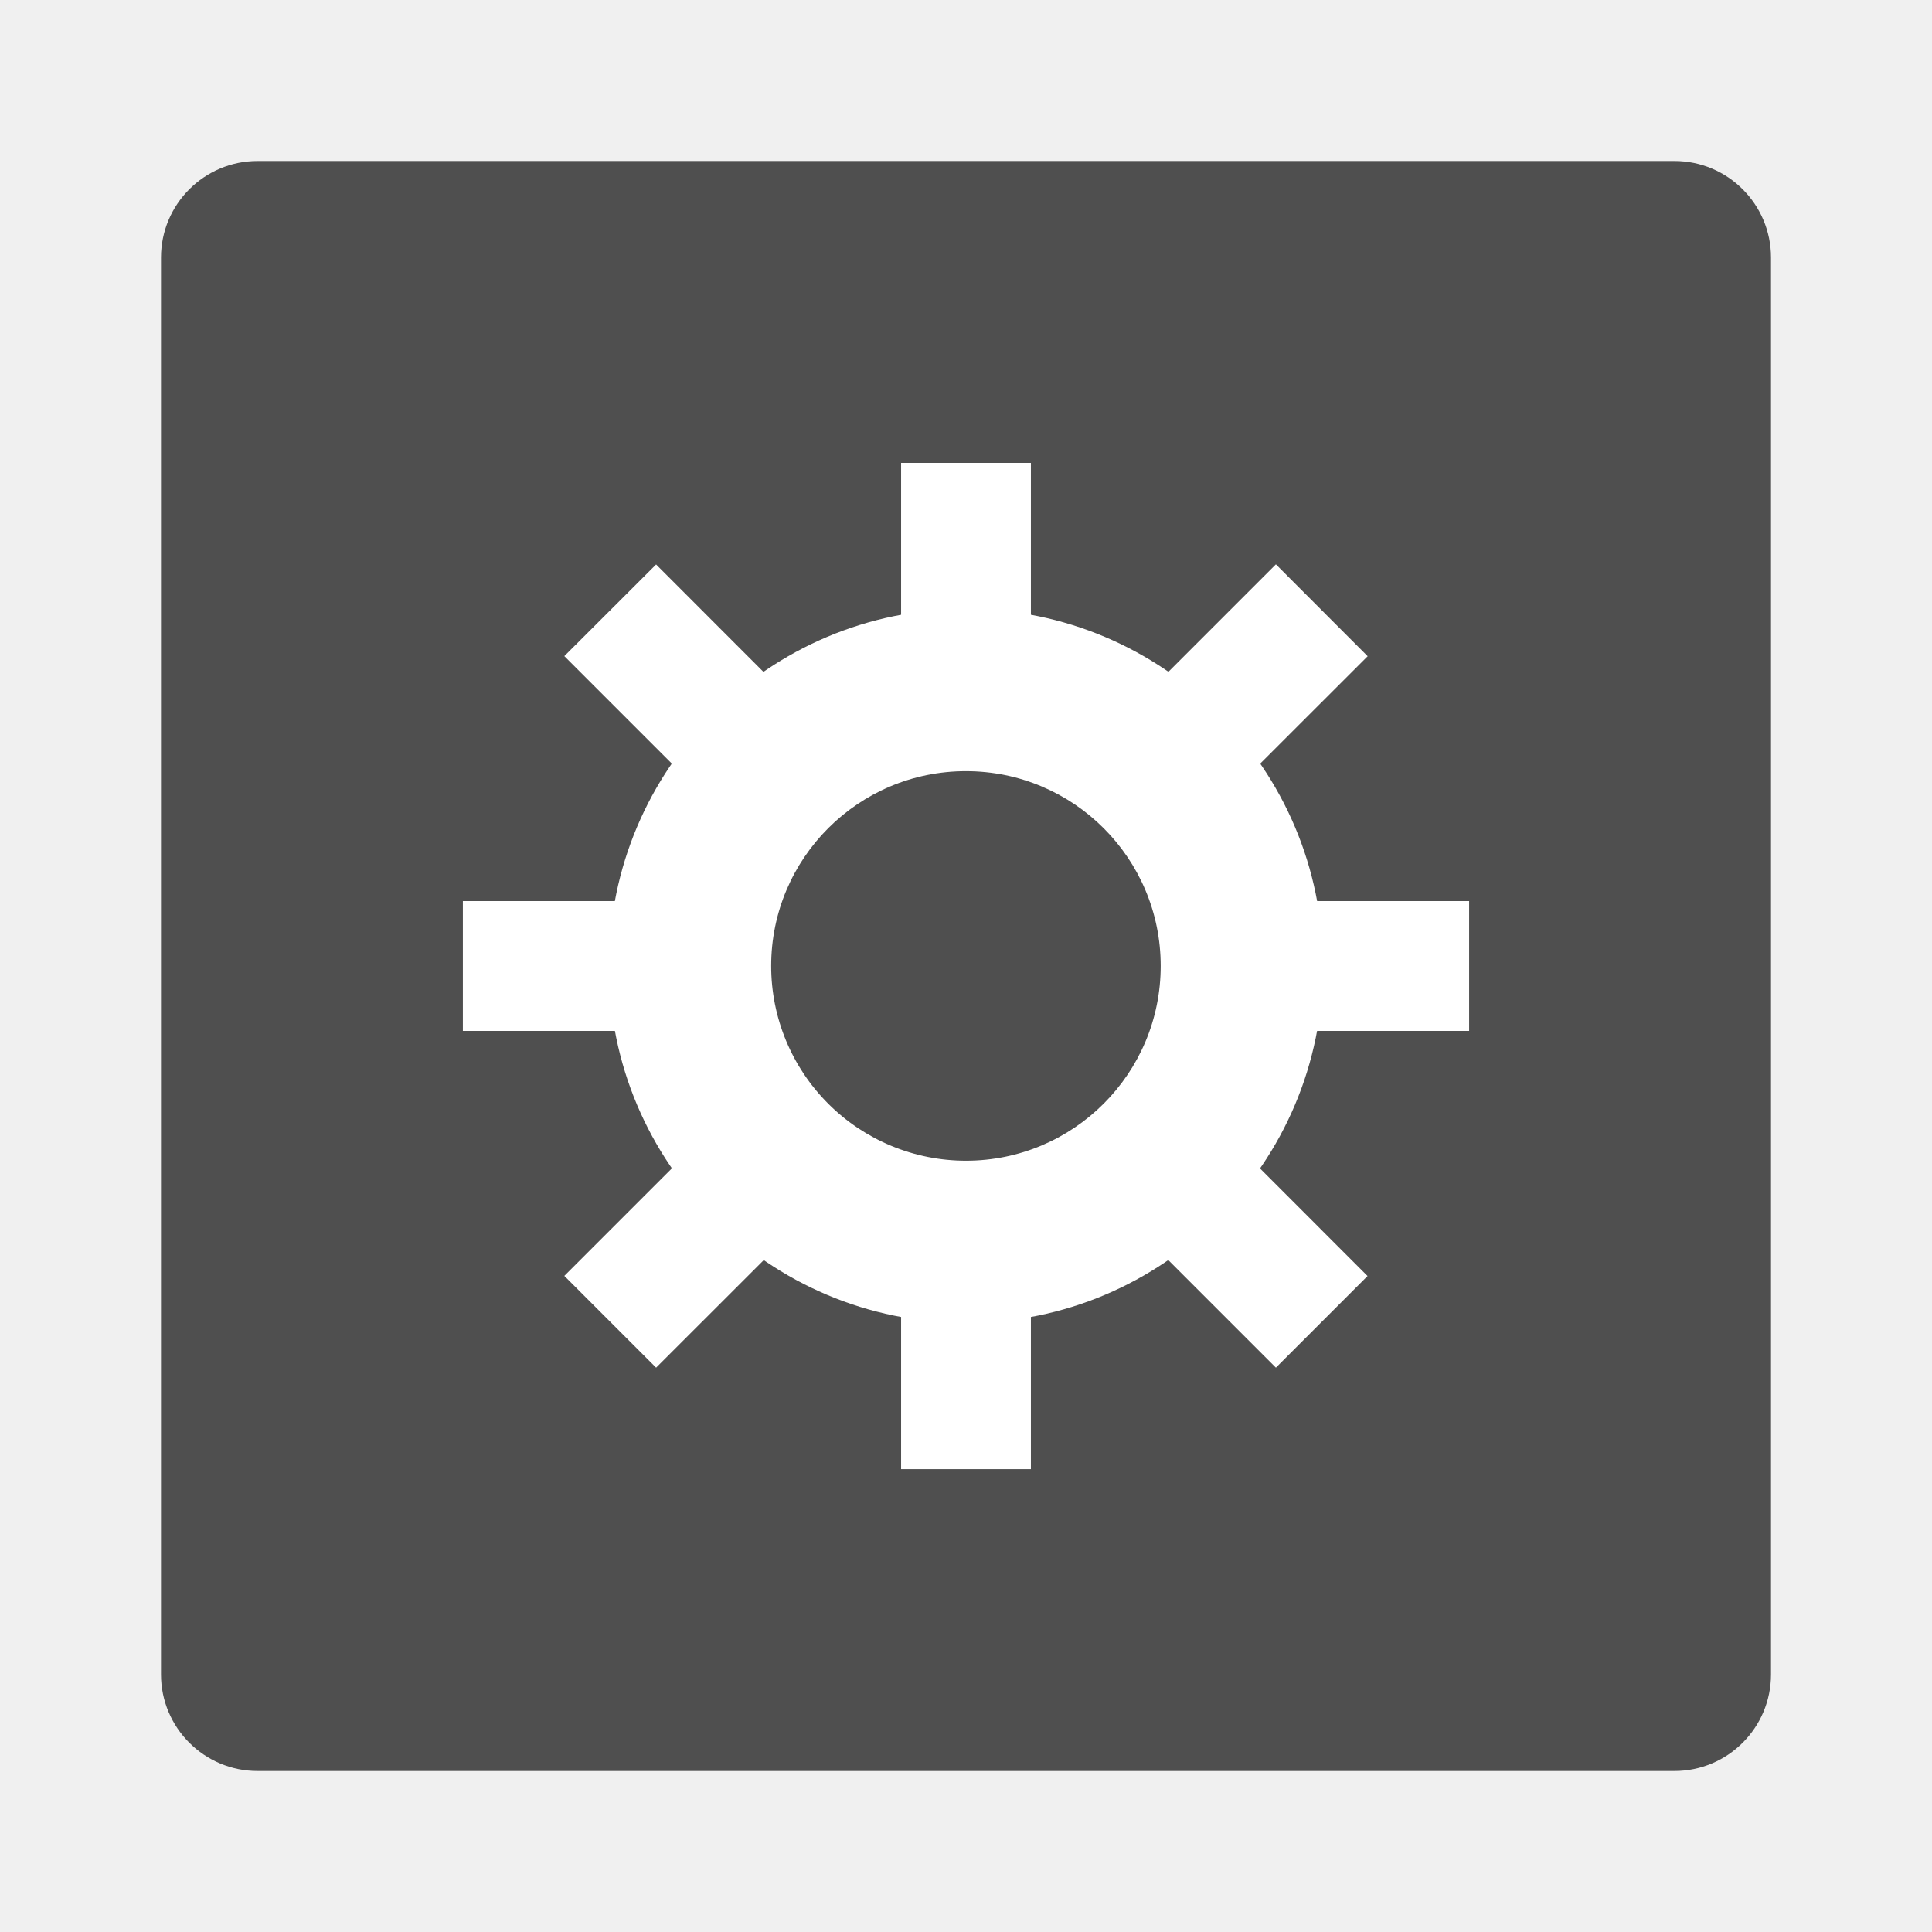
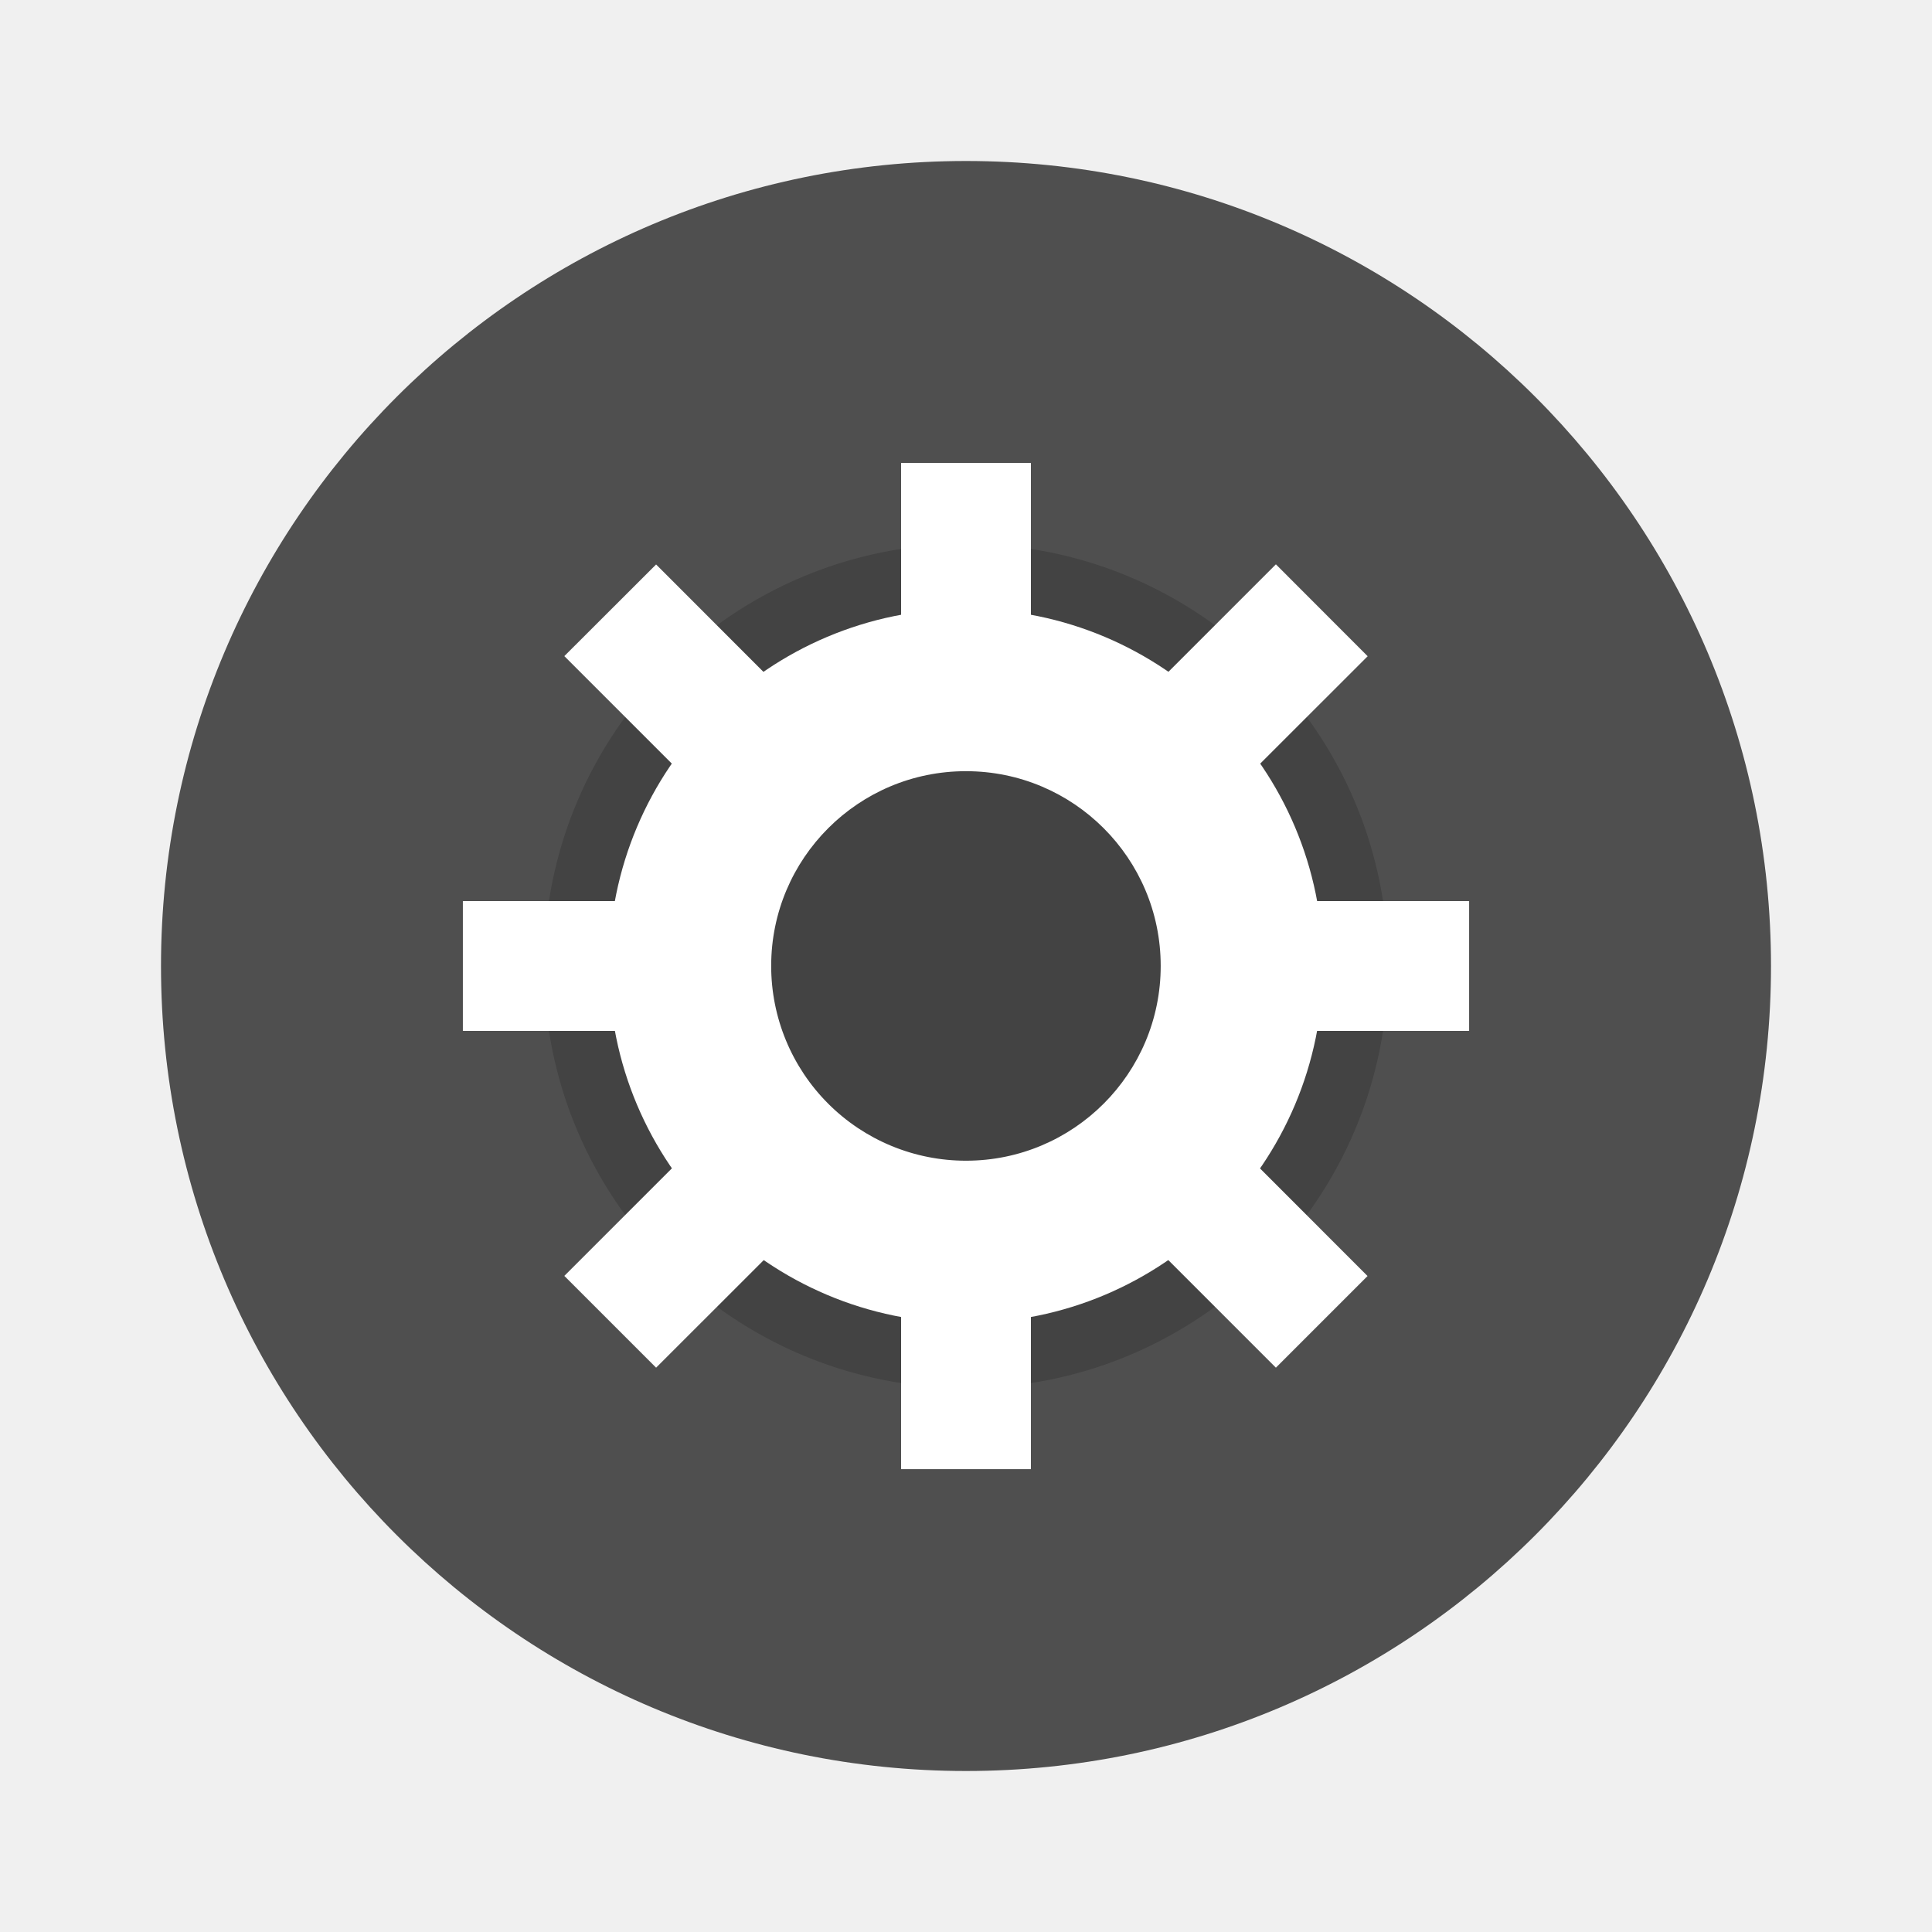
<svg xmlns="http://www.w3.org/2000/svg" width="240" height="240" version="1" id="svg6">
  <defs id="defs10">
    <linearGradient id="a" x1="47" x2="59.998" y1="41" y2="53.978" gradientTransform="matrix(3.571544,0,0,3.571544,4.699276,27.85269)" gradientUnits="userSpaceOnUse">
      <stop offset="0" id="stop2" />
      <stop stop-color="#242424" stop-opacity="0" offset="1" id="stop4" />
    </linearGradient>
  </defs>
  <g id="g842">
+     <circle style="opacity:1;fill:#4f4f4f;fill-opacity:1" id="path825" cx="120" cy="120" r="100" />
    <g id="g1274">
      <circle id="circle4" r="52.426" cy="120" cx="120" style="opacity:0.15;stroke-width:15.24" />
-       <rect rx="12" y="20" x="20" height="200" width="200" id="rect850" style="opacity:1;fill:#4f4f4f;fill-opacity:1;stroke:#000000;stroke-width:0;stroke-miterlimit:4;stroke-dasharray:none;stroke-opacity:1" />
      <g id="g10-3" style="fill:#ffffff" transform="matrix(15.24019,0,0,15.24019,-9.038646,-4277.266)">
        <path id="path6" d="m 8.467,285.62 a 2.91,2.91 0 0 0 -2.91,2.91 2.91,2.91 0 0 0 2.91,2.91 2.91,2.91 0 0 0 2.91,-2.91 2.91,2.91 0 0 0 -2.91,-2.91 z m 0,1.323 a 1.587,1.587 0 0 1 1.587,1.587 1.587,1.587 0 0 1 -1.587,1.588 1.587,1.587 0 0 1 -1.588,-1.588 1.587,1.587 0 0 1 1.588,-1.587 z" />
        <path id="path8" d="m 7.938,284.43 h 1.058 v 1.852 H 7.938 Z m 0,6.35 h 1.058 v 1.852 H 7.938 Z m 4.63,-2.778 v 1.058 h -1.852 v -1.058 z m -6.35,0 v 1.058 H 4.366 v -1.058 z m 5.522,3.056 -0.747,0.747 -1.31,-1.31 0.748,-0.747 z m -4.49,-4.49 -0.747,0.747 -1.31,-1.31 0.748,-0.747 z m -1.309,5.237 -0.748,-0.748 1.31,-1.31 0.748,0.749 z m 4.49,-4.49 -0.748,-0.748 1.31,-1.31 0.748,0.749 z" />
      </g>
    </g>
  </g>
</svg>
